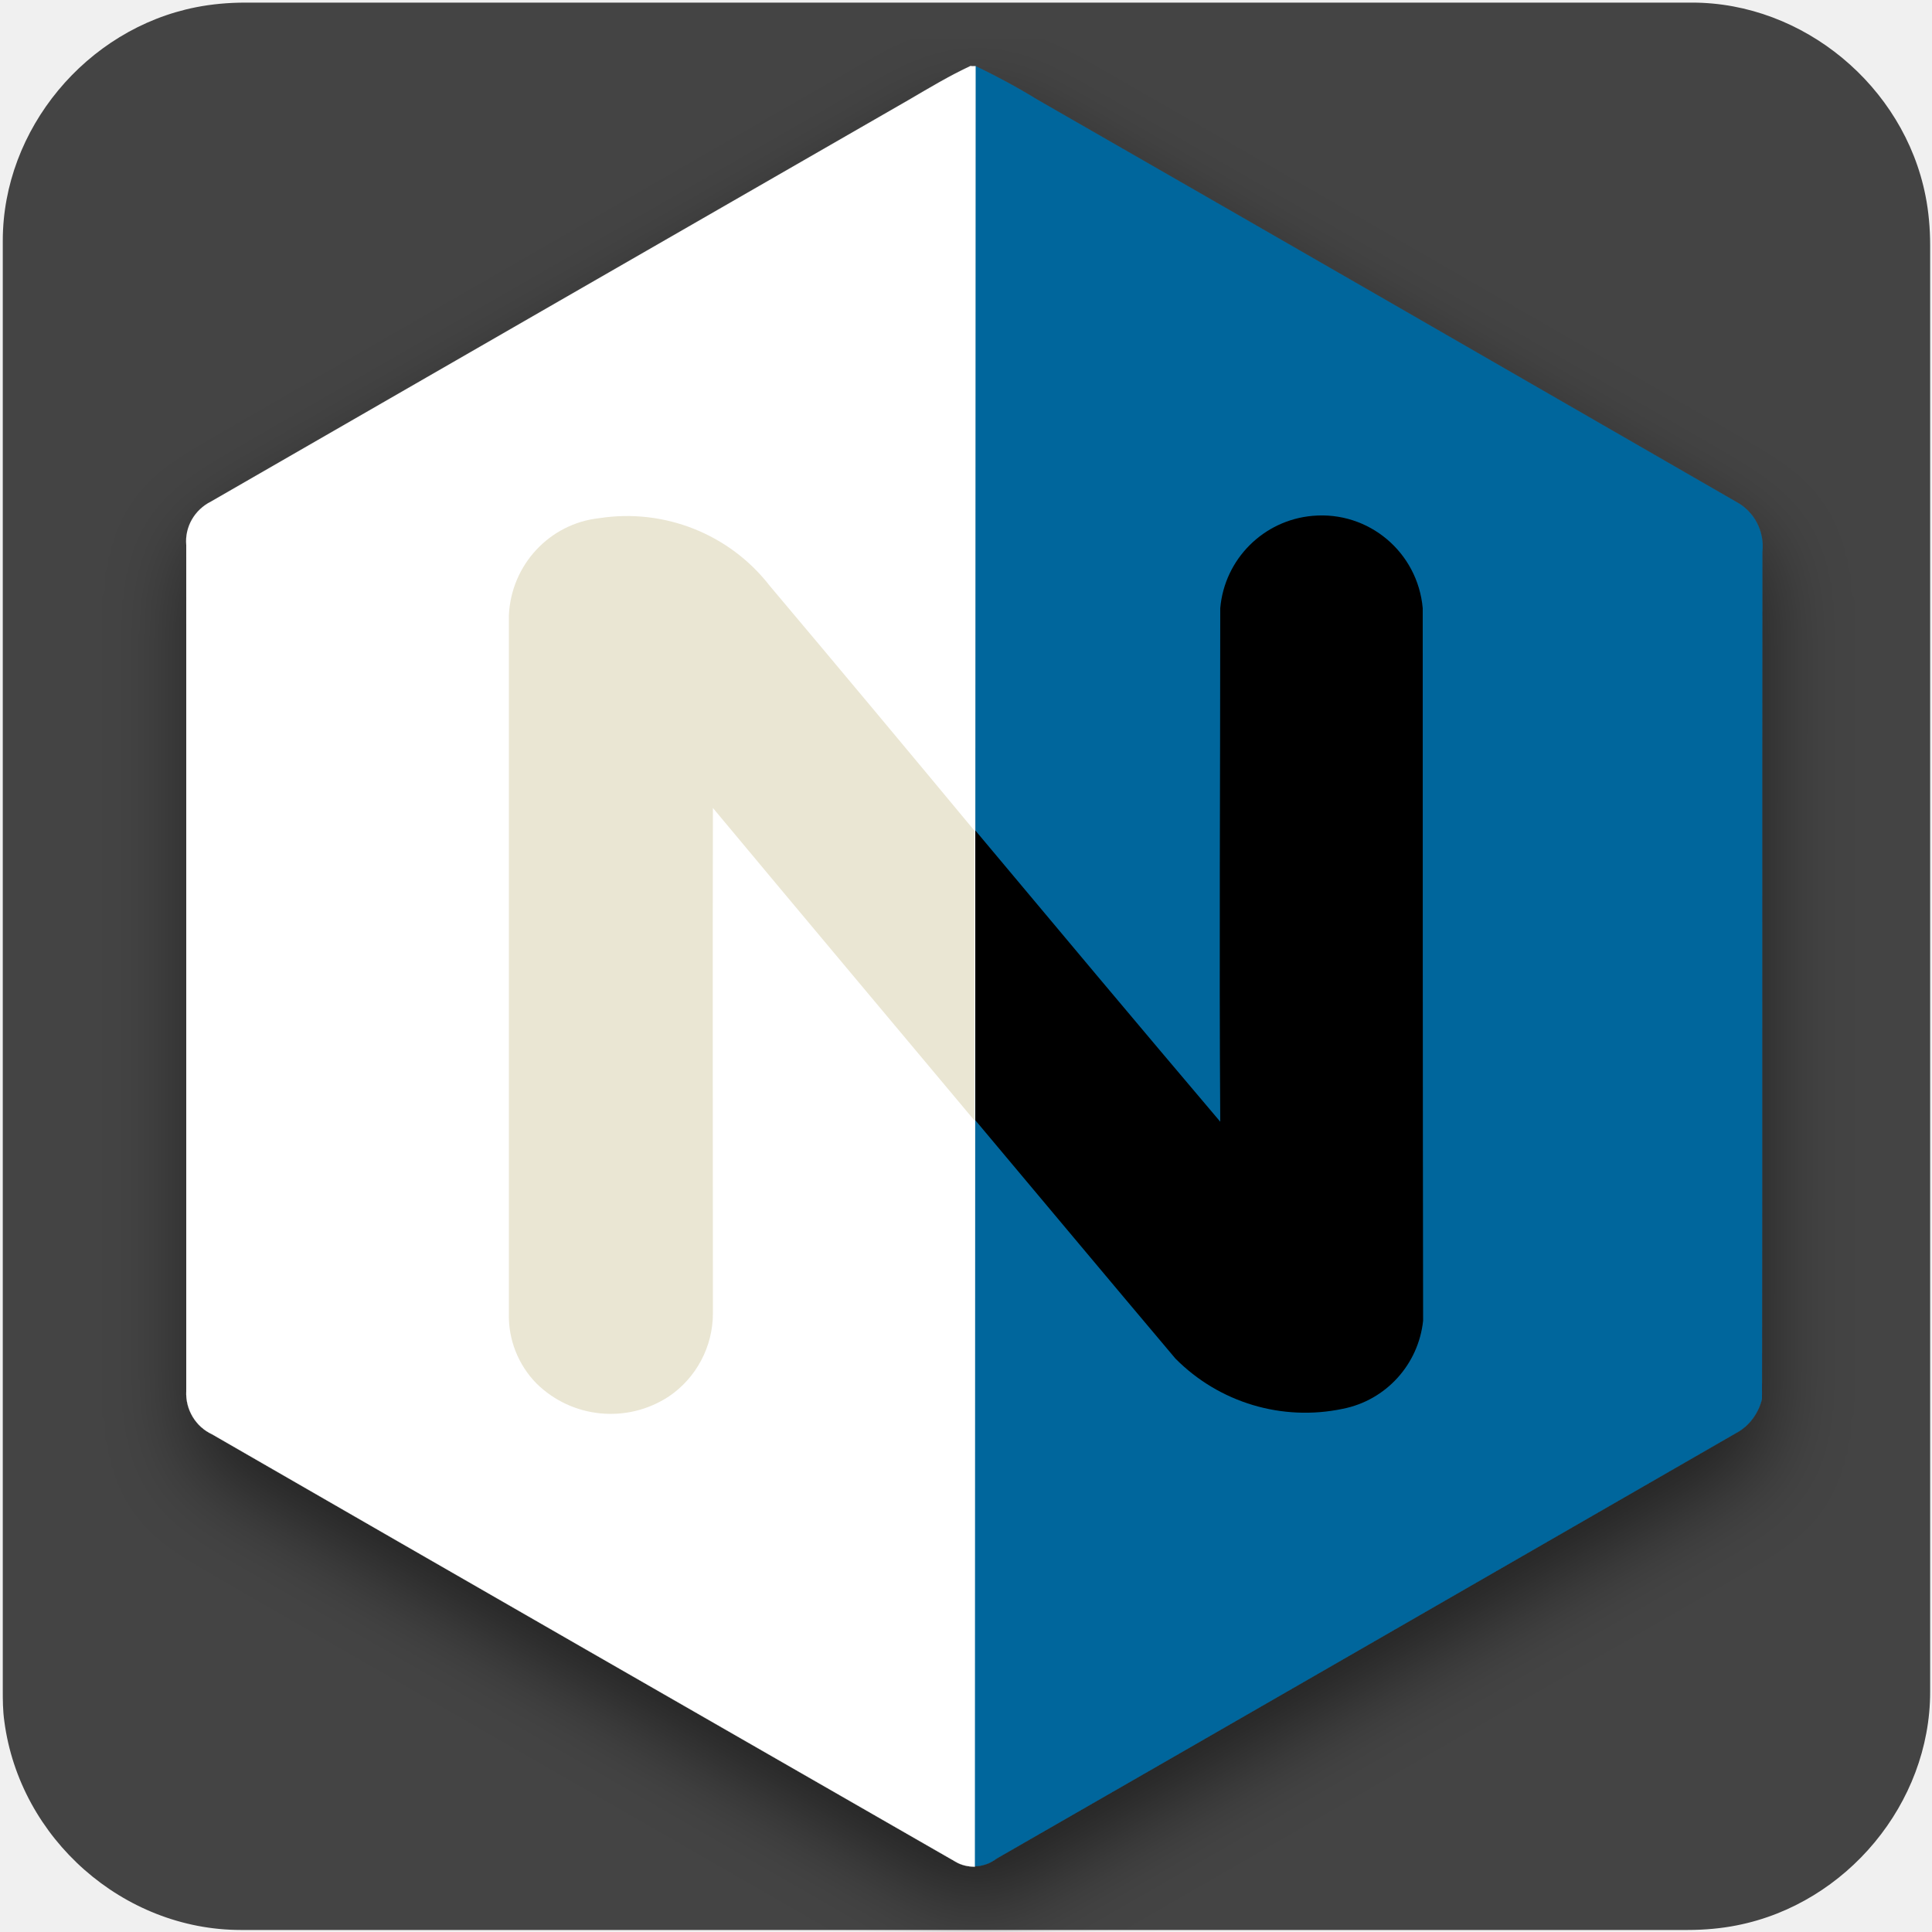
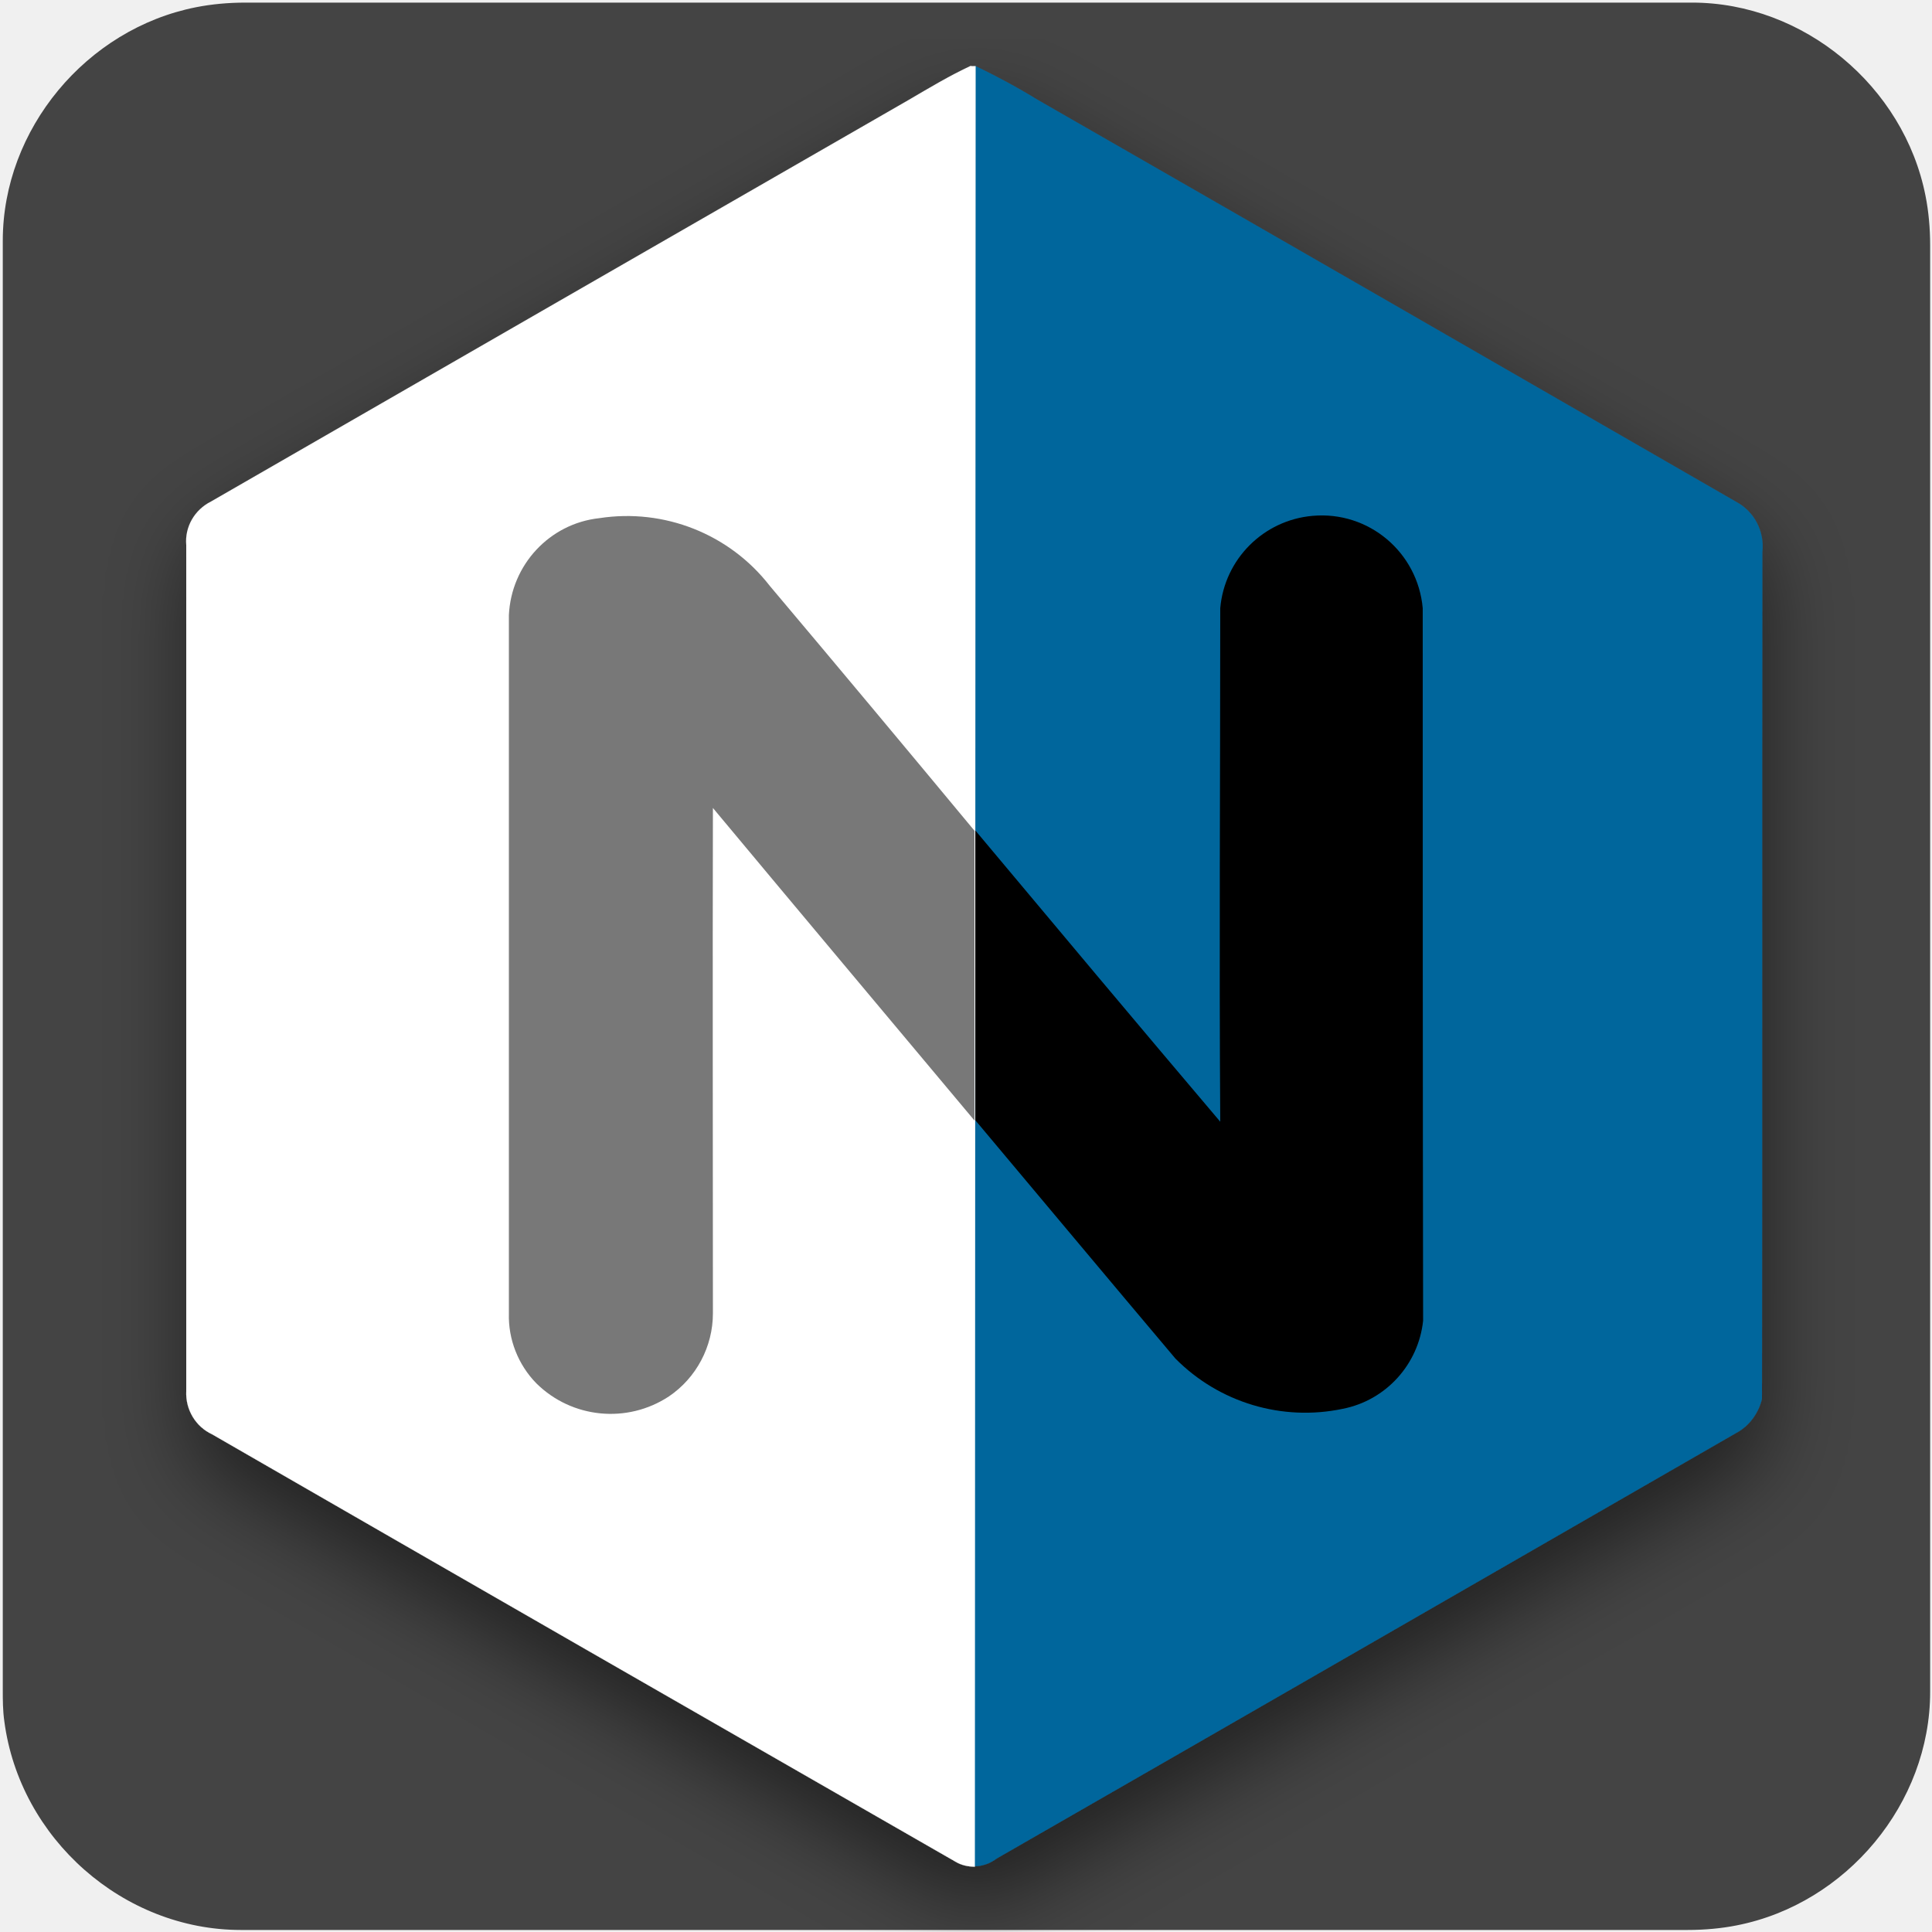
<svg xmlns="http://www.w3.org/2000/svg" viewBox="0 0 500 500" overflow="hidden" preserveAspectRatio="xMidYMid meet" id="eaf-4665-0">
  <defs>
    <clipPath id="eaf-4665-1">
      <rect x="0" y="0" width="500" height="500" />
    </clipPath>
    <style>#eaf-4665-0 * {animation: 16000ms linear infinite normal both running;offset-rotate:0deg}@keyframes eaf-4665-2{0%{fill:#444444}47.08%{fill:#444444;animation-timing-function:ease-in-out}49.58%{fill:#ffffff}63.75%{fill:#ffffff;animation-timing-function:ease-in-out}65%,100%{fill:#444444}}@keyframes eaf-4665-3{0%,100%{transform:translate(269.35px,626.15px)}}@keyframes eaf-4665-4{0%{transform:scale(1,1)}44.17%{transform:scale(1,1);animation-timing-function:ease-in-out}53.54%{transform:scale(1,0.38)}62.71%{transform:scale(1,0.38);animation-timing-function:ease-in-out}66.46%,100%{transform:scale(1,1)}}@keyframes eaf-4665-5{0%,100%{transform:translate(-269.35px,-626.15px)}}@keyframes eaf-4665-6{0%,100%{transform:translate(258.1712px,250.05px)}}@keyframes eaf-4665-7{0%{transform:rotate(0);animation-timing-function:ease-in-out}25%,100%{transform:rotate(360deg)}}@keyframes eaf-4665-8{0%,100%{transform:translate(-258.1712px,-250.05px)}}@keyframes eaf-4665-9{0%{transform:scale(1,1)}37.5%{transform:scale(1,1);animation-timing-function:linear(0 0%,-0.04 12%,-0.19 35%,-0.23 44%,-0.23 54%,-0.18 63%,-0.03 73%,0.2 82%,0.54 91%,1 100%)}45.63%{transform:scale(0,0)}67.92%{transform:scale(0,0);animation-timing-function:linear(0 0%,0.45 9%,0.78 18%,1 27.03%,1.15 37%,1.2 46%,1.21 56%,1.17 66%,1.03 89%,1 100%)}75.21%,100%{transform:scale(1,1)}}@keyframes eaf-4665-10{0%{fill:#000000}63.75%{fill:#000000}65%,100%{fill:#444444}}@keyframes eaf-4665-11{0%,100%{filter:none}}@keyframes eaf-4665-12{0%{filter:drop-shadow(0 0 0 #0000)}51.67%{filter:drop-shadow(0 0 0 #0000)}53.54%{filter:drop-shadow(8px 8px 9px #ffffff8e)}63.75%{filter:drop-shadow(8px 8px 9px #ffffff8e)}65%,100%{filter:drop-shadow(0 0 0 #0000)}}@keyframes eaf-4665-13{0%,100%{transform:translate(250.9875px,249.5px)}}@keyframes eaf-4665-14{0%{transform:scale(0,0)}49.58%{transform:scale(0,0);animation-timing-function:ease-in-out}52.71%{transform:scale(0.95,0.95)}67.71%{transform:scale(0.95,0.95)}70.62%,100%{transform:scale(0,0)}}@keyframes eaf-4665-15{0%,100%{transform:translate(-249.9875px,-249.5px)}}@keyframes eaf-4665-16{0%,67.71%{opacity:1}67.92%,100%{opacity:0}}</style>
  </defs>
  <g clip-path="url('#eaf-4665-1')" style="isolation: isolate;">
    <g>
      <g transform="matrix(4 0 0 4 -827.28 -2254.526)">
        <path fill="#444444" d="m331.7 626.2c0 15.6 0 31.3 0 46.9c0 7.2 -5.4 13.7 -12.5 15.1c-1 0.2 -2.1 0.3 -3.2 0.3c-31.2 0 -62.4 0 -93.6 0c-7.6 0 -14.3 -5.9 -15.3 -13.5c-0.1 -0.7 -0.1 -1.4 -0.1 -2c0 -31.3 0 -62.5 0 -93.8c0 -7.2 5.4 -13.7 12.5 -15.1c1 -0.2 2.1 -0.3 3.2 -0.3c31.2 0 62.4 0 93.6 0c7.2 0 13.7 5.4 15.1 12.5c0.2 1 0.3 2.1 0.3 3.2c0 15.6 0 31.1 0 46.7z" style="animation-name: eaf-4665-2, eaf-4665-3, eaf-4665-4, eaf-4665-5; animation-composition: replace, replace, add, add;" />
      </g>
      <g transform="translate(-6 0)">
        <g style="animation-name: eaf-4665-6, eaf-4665-9, eaf-4665-8; animation-composition: replace, add, add;">
          <g style="filter: drop-shadow(rgba(0, 0, 0, 0.51) 1px 10px 11px);">
            <g style="animation-name: eaf-4665-6, eaf-4665-7, eaf-4665-8; animation-composition: replace, add, add;">
              <path fill="#01669c" d="m455.2 129.8c-60.2 -34.7 -120.4 -69.4 -180.7 -104c-5.2 -3.2 -10.6 -6.1 -16.2 -8.8l-0.2 466c2 0 4.1 -0.7 5.8 -2c64.1 -36.8 128.1 -73.7 192.2 -110.6c3 -1.9 5.1 -5 5.9 -8.4c0.1 -73 0 -146.1 0.1 -219.1c0.6 -5.4 -2.1 -10.6 -6.9 -13.1z" />
              <path fill="#ffffff" d="m257.3 17c-5.6 2.6 -10.9 5.8 -16.2 8.9c-60.2 34.6 -120.4 69.3 -180.5 103.9c-4.2 2.1 -6.8 6.5 -6.4 11.2c0 73 0 146.1 0 219.1c-0.2 4.7 2.4 9.1 6.7 11.1c64 36.9 128.1 73.7 192.2 110.5c1.6 1 3.4 1.4 5.2 1.4l0.2 -466l-1.2 0l0 -0.1z" />
            </g>
          </g>
-           <path fill="#eae6d3" d="m205.2 151.6c-10.4 -13.4 -27.3 -20.1 -44.1 -17.5c-12.9 1.4 -22.8 12.1 -23.4 25.1c0 60.2 0 120.5 0 180.7c-0.2 6.7 2.4 13.3 7.1 18.1c9.2 9.1 23.5 10.5 34.3 3.4c7.1 -4.8 11.4 -12.9 11.4 -21.5c0 -43.6 -0.1 -87.2 0 -130.8c22.5 27 45.1 53.9 67.7 80.9l0 -75c-17.6 -21.2 -35.3 -42.4 -53 -63.4z" />
+           <path d="m205.2 151.6c-10.4 -13.4 -27.3 -20.1 -44.1 -17.5c-12.9 1.4 -22.8 12.1 -23.4 25.1c0 60.2 0 120.5 0 180.7c-0.2 6.7 2.4 13.3 7.1 18.1c9.2 9.1 23.5 10.5 34.3 3.4c7.1 -4.8 11.4 -12.9 11.4 -21.5c0 -43.6 -0.1 -87.2 0 -130.8c22.5 27 45.1 53.9 67.7 80.9l0 -75c-17.6 -21.2 -35.3 -42.4 -53 -63.4z" style="fill: rgb(120, 120, 120);" />
          <path fill="#000000" d="m374.2 157.4c-1.3 -14.5 -14 -25.2 -28.5 -23.9c-12.7 1.1 -22.8 11.2 -23.9 23.9c0 44.3 -0.3 88.6 0 132.9c-21.2 -25 -42.3 -50.2 -63.4 -75.4l0 75c17.3 20.6 34.5 41.2 51.8 61.7c11.3 11.4 27.6 16.3 43.3 13c11.2 -2.2 19.6 -11.5 20.8 -22.8c-0.1 -61.4 -0.1 -122.9 -0.1 -184.4z" />
        </g>
      </g>
      <g transform="matrix(0 0 0 0 250.9875 249.5)" style="animation-name: eaf-4665-13, eaf-4665-14, eaf-4665-15, eaf-4665-16; animation-composition: replace, add, add, replace;">
        <g style="animation-name: eaf-4665-11, eaf-4665-12; animation-composition: replace, add;">
          <path fill="#000000" d="m98.8 300c-2.7 0 -5.4 -1.1 -7.4 -3.1l-62.2 -62.2l0 54.8c0 5.8 -4.7 10.5 -10.5 10.5c-5.8 0 -10.5 -4.7 -10.5 -10.5l0 -80.1c0 -4.3 2.6 -8.1 6.5 -9.7c3.9 -1.6 8.4 -0.7 11.4 2.3l62.2 62.2l0 -54.8c0 -5.8 4.7 -10.5 10.5 -10.5c5.8 0 10.5 4.7 10.5 10.5l0 80.1c0 5.8 -4.7 10.5 -10.5 10.5m48.7 -101l-2.9 5.4l-22.3 40.6l-2.9 5.1l2.9 5.1l22.3 39.3l3 5.4l58.4 0l2.9 -5.9l16.7 -33.6l7.5 -15.2l-16.9 0l-42.7 0.1c-5.6 -0.1 -10.7 5 -10.7 10.5c0 5.6 5.1 10.6 10.7 10.5l25.7 -0.1l-6.3 12.7l-33.1 0l-16.4 -28.9l16.6 -29.9l35.2 0l8.2 16.8l21.1 0l-13.3 -31.9l-2.9 -5.9l-60.8 0m106.4 -0.3c-5.5 0.1 -10.4 5.1 -10.4 10.6l0 27.4l21 0l0 -27.4c0.1 -5.5 -5 -10.6 -10.6 -10.6m33.7 101.4c-5.8 0 -10.5 -4.7 -10.5 -10.5l0 -80.1c0 -5.8 4.7 -10.5 10.5 -10.5c5.8 0 10.5 4.7 10.5 10.5l0 54.8l62.2 -62.2c3 -3 7.5 -3.9 11.4 -2.3c3.9 1.6 6.5 5.5 6.5 9.7l0 80.1c0 5.8 -4.7 10.5 -10.5 10.5c-5.8 0 -10.5 -4.7 -10.5 -10.5l0 -54.7l-62.2 62.1c-2 2 -4.6 3.1 -7.4 3.1m168.4 -50.7l32.7 -32.6c4.1 -4.1 4.1 -10.7 0 -14.9c-4.1 -4.1 -10.7 -4.1 -14.9 0l-32.7 32.6l-32.7 -32.6c-4.1 -4.1 -10.8 -4.1 -14.9 0c-4.1 4.1 -4.1 10.8 0 14.9l32.7 32.6l-32.5 32.5c-4.1 4.1 -4.1 10.7 0 14.9c2 2 4.6 3.1 7.4 3.1c2.7 0 5.4 -1 7.4 -3.1l32.6 -32.5l32.6 32.5c2 2 4.6 3.1 7.4 3.1c2.7 0 5.4 -1 7.4 -3.1c4.1 -4.1 4.1 -10.8 0 -14.9l-32.5 -32.5m-202.1 50.4c-5.5 -0.1 -10.4 -5.1 -10.4 -10.6l0 -44l21 0l0 44c0.1 5.5 -5 10.7 -10.6 10.6" style="animation-name: eaf-4665-10;" />
        </g>
      </g>
    </g>
  </g>
</svg>
